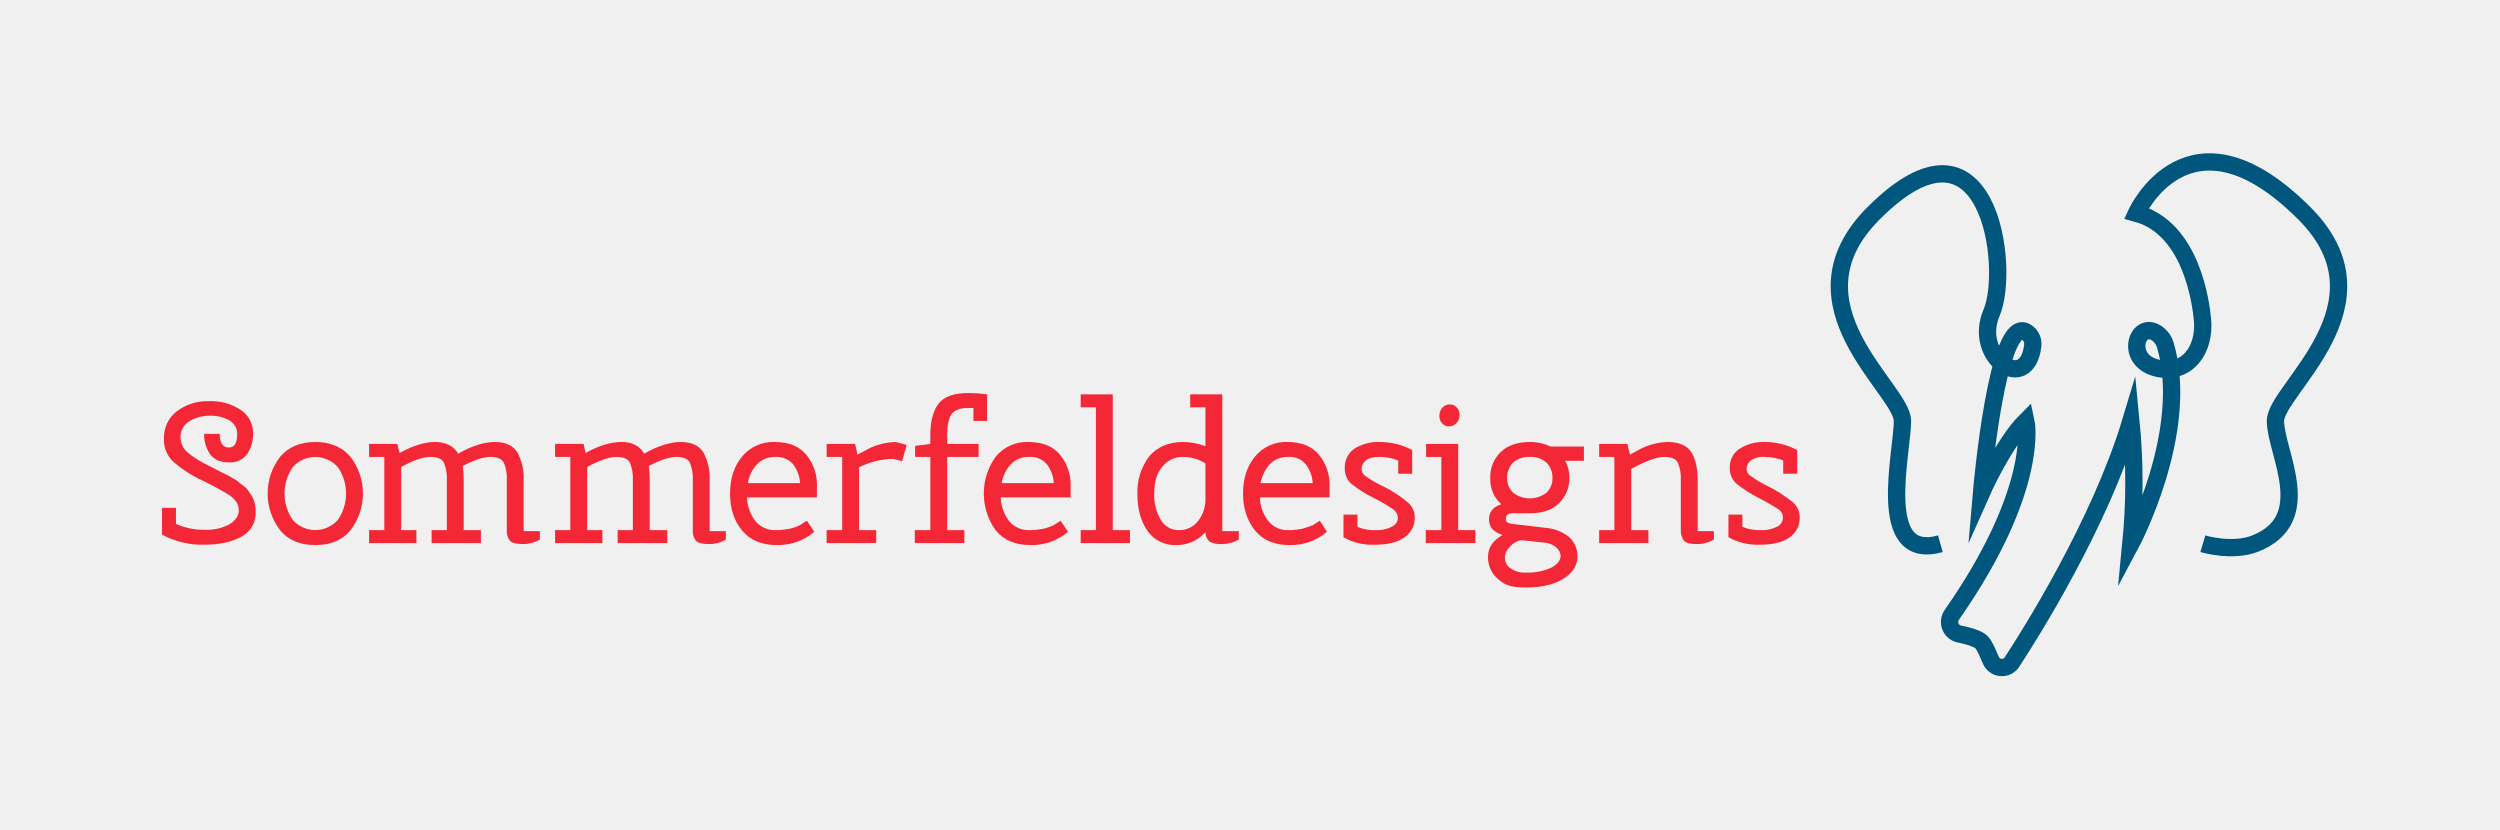
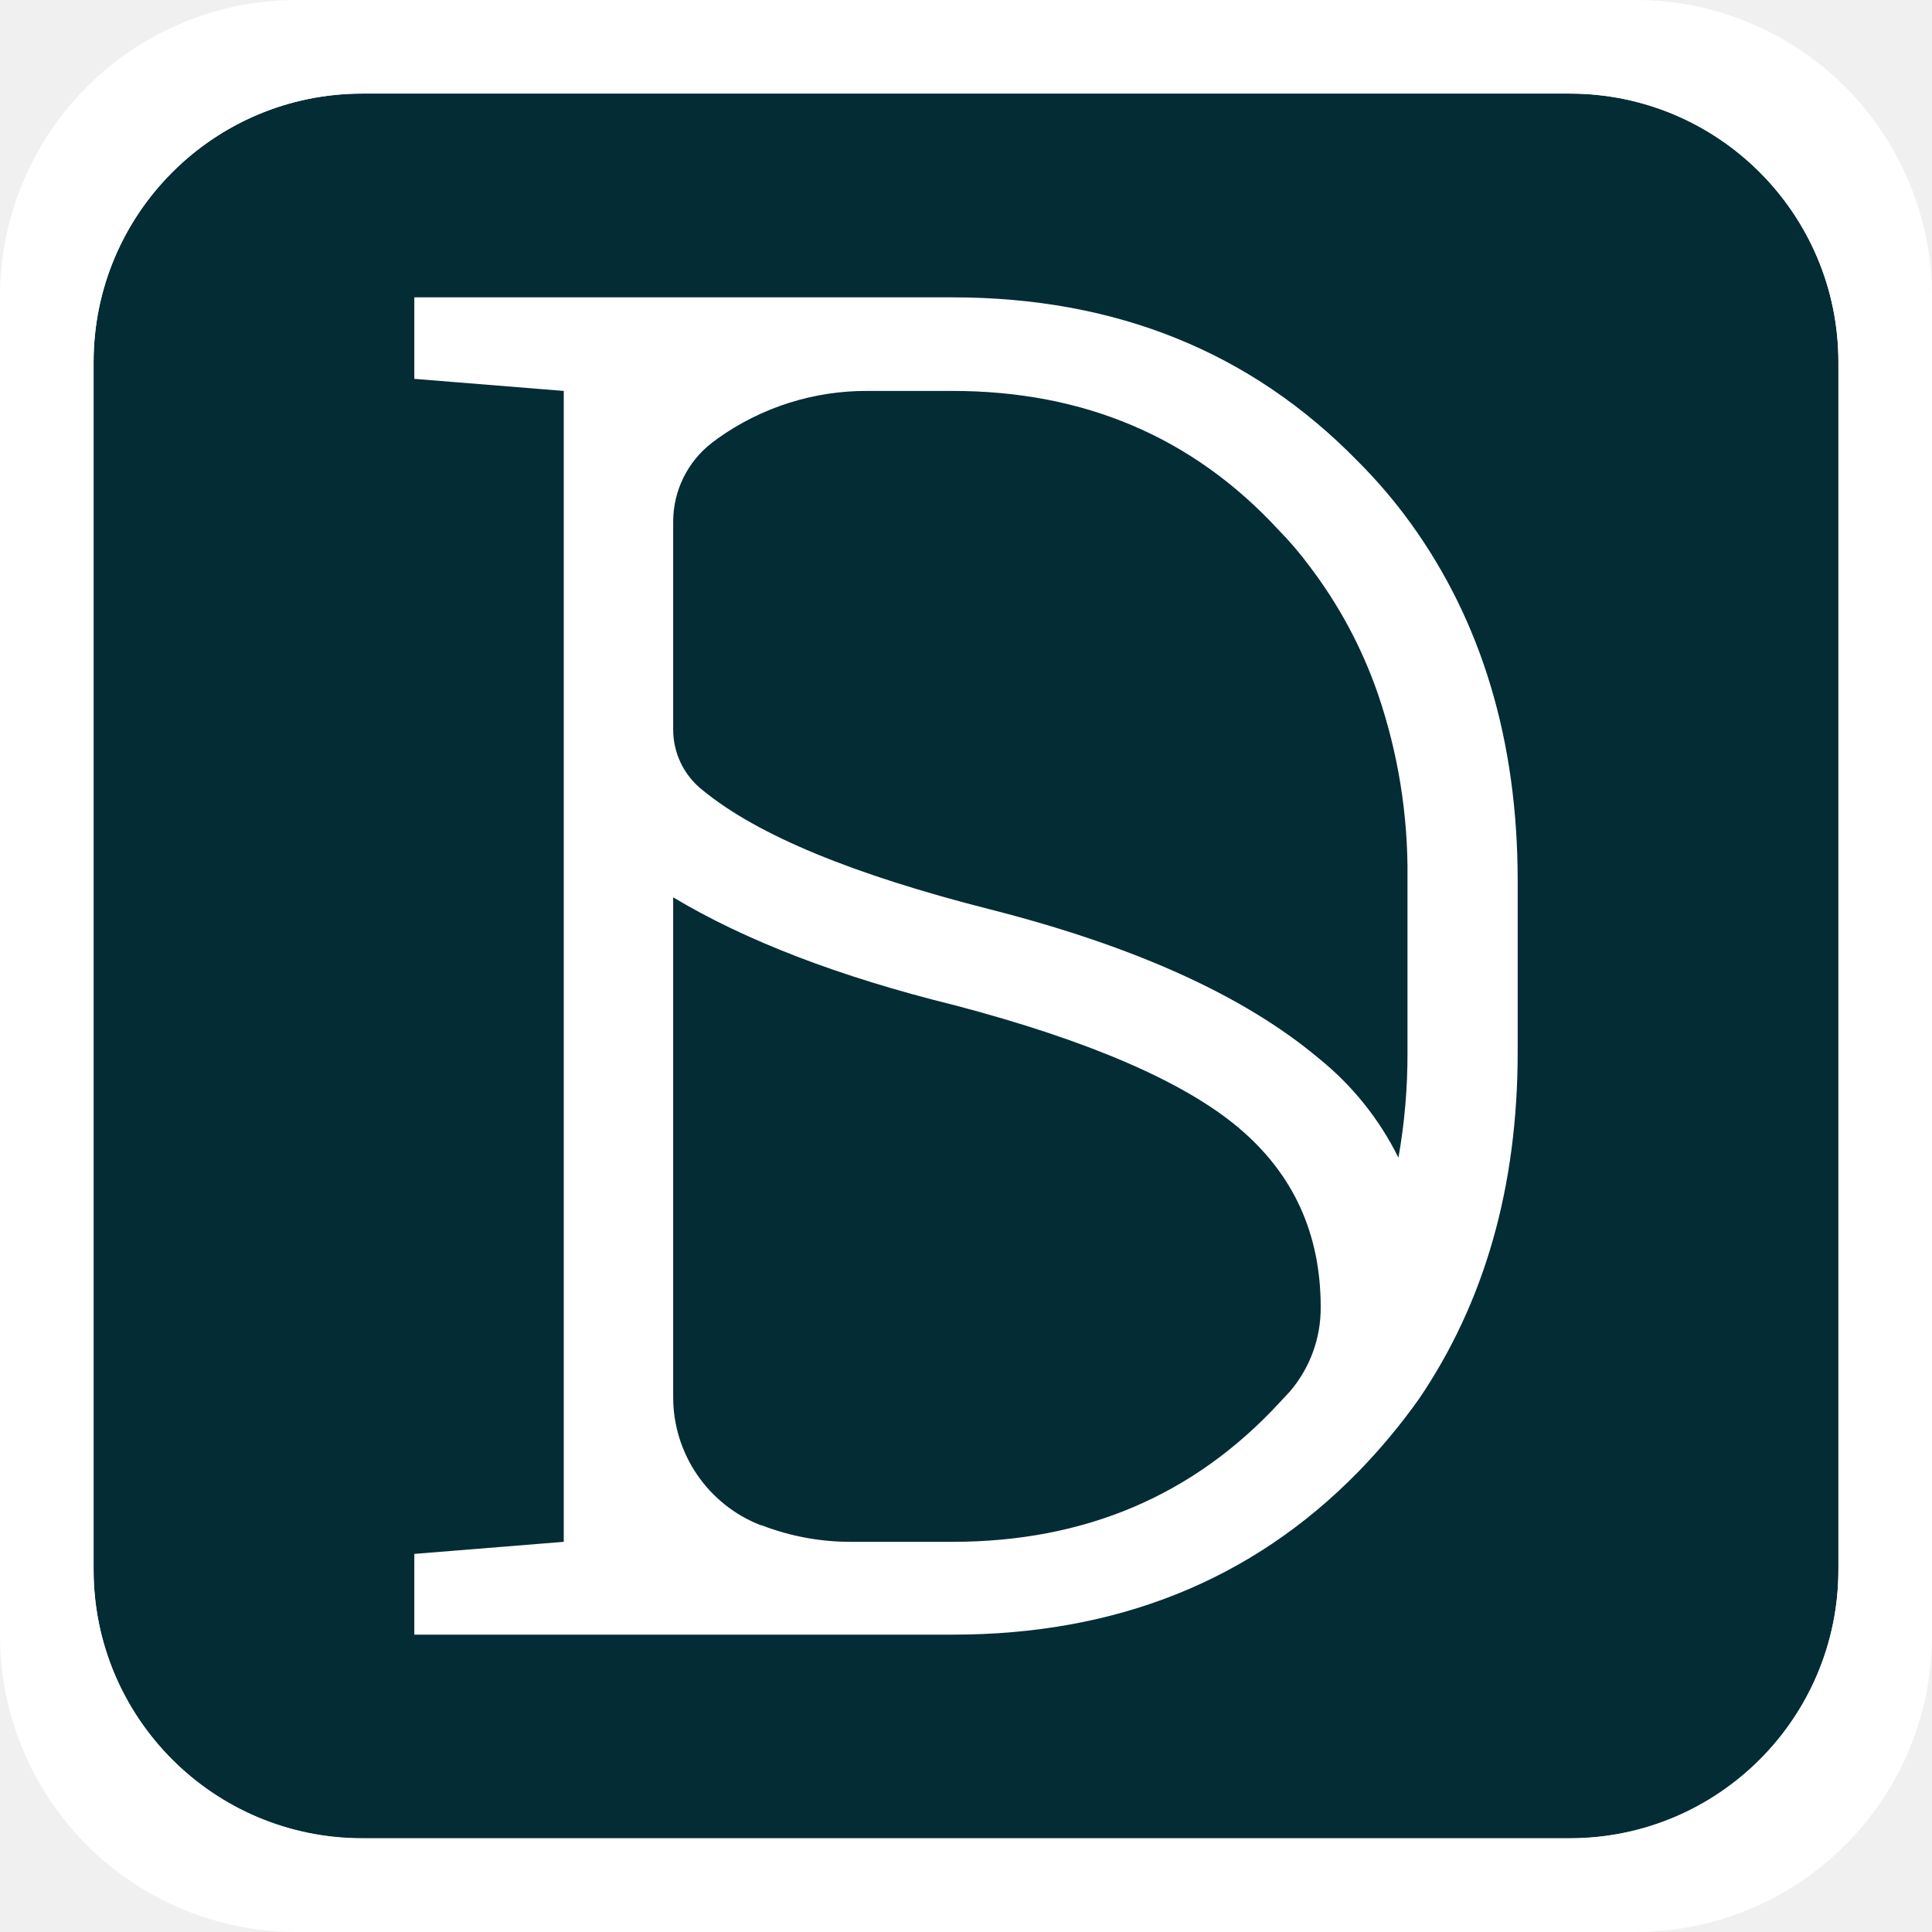
- <svg xmlns="http://www.w3.org/2000/svg" height="256" viewBox="0 0 771.5 256" width="771.5">
-   <path d="m679.8 167.8s9 2.7 16 0c19.3-7.5 6.4-28.2 6.4-37.9s37.1-35.9 8.9-64.1c-35.6-35.6-51.8 0-51.8 0 17 4.6 19.9 27.7 20.4 32.9.8 9.2-4.6 16.8-13.6 15-10.7-2.2-6.8-14.9-.6-10.9a6.9 6.9 0 0 1 2.7 3.6c7.9 26.8-10.6 61.4-10.6 61.4a194.6 194.6 0 0 0 0-37.9c-9.5 31.6-31 65.7-36.7 74.4a3.7 3.7 0 0 1 -6.5-.5c-1-2.2-1.7-4.3-2.9-5.6s-5.1-2.2-7.1-2.6a3.8 3.8 0 0 1 -2.1-5.8c27.5-39.4 22.9-59.9 22.9-59.9-7 7-13.7 22.1-13.7 22.1s4.8-55.9 14-49.4a4.3 4.3 0 0 1 1.8 4.1c-1.8 15.1-18.6 3.5-12.7-10.2s-.8-66.3-36.4-30.7c-28.2 28.2 8.9 54.3 8.9 64.1s-8.6 43.6 11.7 37.9" fill="none" stroke="#00567d" stroke-miterlimit="10" stroke-width="5.34" />
-   <g fill="#f32735">
-     <path d="m54.6 126.9a15.6 15.6 0 0 1 9.9-3.1 16.5 16.5 0 0 1 9.8 2.7 8.5 8.5 0 0 1 3.8 7 11.2 11.2 0 0 1 -1.8 6.6 6.5 6.5 0 0 1 -5.7 2.6c-2.7 0-4.6-.9-5.8-2.6a10.5 10.5 0 0 1 -1.8-6.2h4.8c0 2.8 1 4.2 2.8 4.2s2.6-1.4 2.6-4.2a4.7 4.7 0 0 0 -2.3-4.1 11.3 11.3 0 0 0 -6.1-1.5 11.5 11.5 0 0 0 -6.5 1.8 5.6 5.6 0 0 0 -2.6 4.7 6.3 6.3 0 0 0 2.4 5 29.9 29.9 0 0 0 5.9 3.7l4.1 2.1 2.4 1.2 2.4 1.4 1.9 1.5a5.9 5.9 0 0 1 1.8 1.7l1.2 1.8a9.3 9.3 0 0 1 1.1 4.7 8.2 8.2 0 0 1 -4.2 7.6c-2.9 1.7-6.8 2.6-11.8 2.6a26.2 26.2 0 0 1 -12.9-3.1v-8.3h4.3v5a21.8 21.8 0 0 0 8.9 1.8 15 15 0 0 0 7.6-1.7c1.9-1.2 2.9-2.6 2.9-4.4s-1-3.2-2.9-4.6a90.9 90.9 0 0 0 -8.3-4.5 37.9 37.9 0 0 1 -9-5.8 9.1 9.1 0 0 1 -2.9-7.1 10.1 10.1 0 0 1 4-8.5z" />
-     <path d="m86.5 163.7a18.6 18.6 0 0 1 0-22.8q3.9-4.5 10.8-4.5t10.8 4.5a18.6 18.6 0 0 1 0 22.8q-3.7 4.5-10.8 4.5t-10.8-4.5zm3.8-19.5a14.4 14.4 0 0 0 0 16.2 9.3 9.3 0 0 0 14 0 14.4 14.4 0 0 0 0-16.2 9.3 9.3 0 0 0 -14 0z" />
-     <path d="m133.2 167.6v-4h4.7v-15.4a12.5 12.5 0 0 0 -.9-5.4q-.9-1.8-4.2-1.8c-2.2 0-5.2 1-9 3.1v19.5h4.7v4h-14.6v-4h4.7v-22.6h-4.7v-4h8.7l.7 2.8c4.1-2.3 7.8-3.4 11-3.4s5.7 1.2 7.1 3.6c4.2-2.4 8-3.6 11.3-3.6s5.6 1.1 6.9 3.1a16.5 16.5 0 0 1 2 8.7v15.7h5v2.6a10.1 10.1 0 0 1 -5.2 1.4c-2 0-3.3-.3-4-1a4.5 4.5 0 0 1 -1-3.3v-15.4a12.5 12.5 0 0 0 -.9-5.4c-.6-1.2-2-1.8-4.1-1.8s-5 .9-8.6 2.8a29.4 29.4 0 0 1 .3 4.4v15.4h5.3v4z" />
-     <path d="m190.6 167.6v-4h4.7v-15.4a12.5 12.5 0 0 0 -.9-5.4q-.9-1.8-4.2-1.8c-2.1 0-5.1 1-9 3.1v19.5h4.7v4h-14.6v-4h4.7v-22.6h-4.7v-4h8.8l.6 2.8c4.1-2.3 7.8-3.4 11.1-3.4s5.6 1.2 7 3.6c4.2-2.4 8-3.6 11.3-3.6s5.6 1.1 6.9 3.1a16.5 16.5 0 0 1 2 8.7v15.7h5v2.6a9.9 9.9 0 0 1 -5.2 1.4c-2 0-3.3-.3-4-1a4.5 4.5 0 0 1 -1-3.3v-15.4a12.5 12.5 0 0 0 -.9-5.4c-.6-1.2-2-1.8-4.1-1.8s-5 .9-8.6 2.8a29.4 29.4 0 0 1 .3 4.4v15.4h5.4v4z" />
-     <path d="m252.1 150.2v3.3h-21.6a13.1 13.1 0 0 0 2.6 7.3 7.8 7.8 0 0 0 6.3 2.8 21.6 21.6 0 0 0 4.6-.5 13.5 13.5 0 0 0 2.8-1l2.2-1.4 2.3 3.4a17.1 17.1 0 0 1 -11.6 4.1c-4.7 0-8.2-1.5-10.7-4.5s-3.7-6.8-3.7-11.4 1.2-8.4 3.7-11.4a12.4 12.4 0 0 1 10.1-4.5c4.3 0 7.5 1.3 9.7 3.9a14.6 14.6 0 0 1 3.3 9.9zm-7.4-7a6.7 6.7 0 0 0 -5.4-2.2 7.5 7.5 0 0 0 -5.6 2.2 10.7 10.7 0 0 0 -2.9 5.9h16.1a10.5 10.5 0 0 0 -2.2-5.9z" />
-     <path d="m265.1 163.6h5.3v4h-15.3v-4h4.8v-22.6h-4.8v-4h8.8l.7 3.3 3.4-1.8a18.1 18.1 0 0 1 3.7-1.4 19.8 19.8 0 0 1 4.7-.7l3.4.9-1.4 5-2.8-.7a24.6 24.6 0 0 0 -10.5 2.6z" />
-     <path d="m298.8 121.3a43.4 43.4 0 0 1 5.8.4v8.2h-4.2v-4h-1.6c-2.6 0-4.3.7-5.2 2s-1.3 3.4-1.3 6.4v2.7h9.7v4h-9.7v22.6h5.3v4h-15.3v-4h4.8v-22.6h-4.7v-3.4l4.7-.6v-2.8c0-4.3.9-7.5 2.6-9.7s4.8-3.2 9.1-3.2z" />
-     <path d="m330.4 150.2v3.3h-21.6a13.1 13.1 0 0 0 2.6 7.3 7.8 7.8 0 0 0 6.3 2.8 21.6 21.6 0 0 0 4.6-.5 13.5 13.5 0 0 0 2.8-1l2.2-1.4 2.3 3.4a17.1 17.1 0 0 1 -11.6 4.1c-4.7 0-8.2-1.5-10.7-4.5a19.4 19.4 0 0 1 0-22.8 12.4 12.4 0 0 1 10.1-4.5c4.3 0 7.5 1.3 9.7 3.9a14.6 14.6 0 0 1 3.3 9.9zm-7.4-7a6.5 6.5 0 0 0 -5.3-2.2 7.5 7.5 0 0 0 -5.7 2.2 11.4 11.4 0 0 0 -2.9 5.9h16.1a10.5 10.5 0 0 0 -2.2-5.9z" />
-     <path d="m333.5 125.7v-4h9.9v41.9h5.3v4h-15.2v-4h4.7v-37.9z" />
-     <path d="m377.2 121.7v42.2h5.1v2.6a10.4 10.4 0 0 1 -5.2 1.4 7.1 7.1 0 0 1 -3.9-.8 3.9 3.9 0 0 1 -1.2-2.9 11.6 11.6 0 0 1 -9.2 4 10.2 10.2 0 0 1 -8.7-4.4c-2.1-3-3.1-6.8-3.1-11.4a18.2 18.2 0 0 1 3.6-11.5q3.8-4.5 10.5-4.5a19.5 19.5 0 0 1 6.9 1.3v-12h-4.7v-4zm-21 30.4a15 15 0 0 0 2 8.3 6.3 6.3 0 0 0 5.6 3.2 7.3 7.3 0 0 0 6-2.9 10.8 10.8 0 0 0 2.2-6.9v-10.8a13 13 0 0 0 -7-2 8 8 0 0 0 -6.3 3c-1.7 2-2.5 4.7-2.5 8.1z" />
-     <path d="m410.3 150.2v3.3h-21.5a12.4 12.4 0 0 0 2.6 7.3 7.5 7.5 0 0 0 6.2 2.8 20.9 20.9 0 0 0 4.6-.5l2.9-1 2.2-1.4 2.2 3.4a16.9 16.9 0 0 1 -11.6 4.1c-4.6 0-8.2-1.5-10.6-4.5s-3.7-6.8-3.7-11.4 1.2-8.4 3.7-11.4a12.2 12.2 0 0 1 10-4.5c4.3 0 7.5 1.3 9.7 3.9a14.6 14.6 0 0 1 3.3 9.9zm-7.4-7a6.4 6.4 0 0 0 -5.3-2.2 7.7 7.7 0 0 0 -5.7 2.2 12.2 12.2 0 0 0 -2.9 5.9h16.1a10.5 10.5 0 0 0 -2.2-5.9z" />
-     <path d="m414.6 158.8h4.3v3.8a13.4 13.4 0 0 0 5.6 1 9.7 9.7 0 0 0 5.1-1.1 3.1 3.1 0 0 0 1.8-2.7 3.3 3.3 0 0 0 -1.4-2.6 51.9 51.9 0 0 0 -6.2-3.6 38 38 0 0 1 -6.9-4.4 6.2 6.2 0 0 1 -1.9-4.8 7 7 0 0 1 2.9-5.9 13.9 13.9 0 0 1 8.1-2.1 21 21 0 0 1 9.8 2.5v7.3h-4.3v-4.1a15.6 15.6 0 0 0 -5.7-1.1c-2.1 0-3.5.4-4.3 1.1a3.3 3.3 0 0 0 -1.3 2.5 2.6 2.6 0 0 0 .9 2.1 32.7 32.7 0 0 0 6 3.5 37 37 0 0 1 7.4 4.9 5.9 5.9 0 0 1 2.1 4.7 7.2 7.2 0 0 1 -3.3 6.1c-2.1 1.5-5.2 2.2-9 2.2a18.1 18.1 0 0 1 -9.7-2.3z" />
-     <path d="m440.1 141v-4h9.9v26.6h5.3v4h-15.3v-4h4.8v-22.6zm7.1-9.4a2.7 2.7 0 0 1 -2.2-1 3.1 3.1 0 0 1 -.8-2.3 3.7 3.7 0 0 1 .9-2.5 3.3 3.3 0 0 1 2.3-1 2.7 2.7 0 0 1 2.2 1 3.1 3.1 0 0 1 .8 2.3 3.2 3.2 0 0 1 -.9 2.4 3 3 0 0 1 -2.3 1.1z" />
-     <path d="m484.2 165.7a7.9 7.9 0 0 1 2.6 6.1c0 2.6-1.4 4.9-4.2 6.7s-6.6 2.8-11.7 2.8-6.6-.9-8.6-2.6a8.7 8.7 0 0 1 -3.1-6.9c0-2.8 1.5-5 4.5-6.7q-4.2-1.3-4.2-4.8c0-2.3 1.3-3.9 3.8-4.7a10.2 10.2 0 0 1 -3.4-8 10.6 10.6 0 0 1 3.2-8.1c2.1-2 5.1-3.1 9-3.1a14.7 14.7 0 0 1 6.4 1.4h10.3v4.4h-5.8a10.3 10.3 0 0 1 1.3 5.2 10.7 10.7 0 0 1 -3.2 7.9c-2.1 2.1-5.1 3.1-9 3.1h-5.3c-1.4 0-2.1.6-2.1 1.7s.7 1.4 2.1 1.6l10.2 1.2a13.2 13.2 0 0 1 7.2 2.8zm-18.3 3.1a4.8 4.8 0 0 0 -1.5 3.4 3.8 3.8 0 0 0 1.8 3.2 7.3 7.3 0 0 0 4.7 1.3 17.5 17.5 0 0 0 7.8-1.5c1.9-1 2.9-2.2 2.9-3.7s-1.6-3.6-4.6-4l-7.5-.8a6 6 0 0 0 -3.6 2.1zm6.2-27.8a7.3 7.3 0 0 0 -5.2 1.8 6.6 6.6 0 0 0 -1.8 4.7 6.1 6.1 0 0 0 1.8 4.5 8.4 8.4 0 0 0 10.4 0 6.1 6.1 0 0 0 1.8-4.5 6.6 6.6 0 0 0 -1.8-4.7 7.3 7.3 0 0 0 -5.2-1.8z" />
-     <path d="m503.4 163.6h5.3v4h-15.2v-4h4.7v-22.6h-4.7v-4h8.7l.8 3.3 3.3-1.8a20.8 20.8 0 0 1 3.7-1.4 19.8 19.8 0 0 1 4.7-.7c3.5 0 5.9 1.1 7.2 3.1s2 5 2 8.7v15.7h5v2.6a9.9 9.9 0 0 1 -5.2 1.4c-2 0-3.3-.3-4-1a5 5 0 0 1 -1-3.3v-15.4a12.5 12.5 0 0 0 -.9-5.4q-.9-1.8-4.2-1.8c-2.2 0-5.6 1.2-10.2 3.7z" />
-     <path d="m533.4 158.8h4.3v3.8a14.2 14.2 0 0 0 5.7 1 10.2 10.2 0 0 0 5.1-1.1 3.1 3.1 0 0 0 .4-5.3 69 69 0 0 0 -6.3-3.6 40.2 40.2 0 0 1 -6.8-4.4 6.3 6.3 0 0 1 -2-4.8 6.8 6.8 0 0 1 3-5.9 13.9 13.9 0 0 1 8.1-2.1 20.9 20.9 0 0 1 9.7 2.5v7.3h-4.3v-4.1a15.6 15.6 0 0 0 -5.7-1.1 6.7 6.7 0 0 0 -4.3 1.1 3.3 3.3 0 0 0 -1.3 2.5 2.4 2.4 0 0 0 1 2.1 34.7 34.7 0 0 0 5.9 3.5 42 42 0 0 1 7.5 4.9 6.2 6.2 0 0 1 2 4.7 7.4 7.4 0 0 1 -3.2 6.1c-2.2 1.5-5.2 2.2-9.1 2.2a18.6 18.6 0 0 1 -9.7-2.3z" />
+ <svg xmlns="http://www.w3.org/2000/svg" height="256" viewBox="0 0 256 256" width="256">
+   <rect fill="#042c35" height="231.17" rx="35.6" width="231.2" x="12.4" y="12.4" />
+   <g fill="#fff">
+     <path d="m186.9 69.3a67.5 67.5 0 0 0 -7-8.2q-21.2-21.7-53.7-21.7h-71.3v10.8l19.8 1.6v152.5l-19.8 1.6v10.7h71.3q32.6 0 53.7-21.5a81.7 81.7 0 0 0 8.1-9.7c8.7-12.8 13.1-28.1 13.1-46v-22.7c0-18.6-4.8-34.4-14.2-47.4zm-11.9 103.9a17 17 0 0 1 -4.1 11.2l-1.4 1.5q-17 18.4-43.3 18.4h-13.3a32.7 32.7 0 0 1 -12-2.2h-.1a18.2 18.2 0 0 1 -11.6-17v-66.2c9.5 5.7 21.9 10.5 37.3 14.3 17.9 4.7 30.5 10.2 37.7 16.3s10.8 14 10.8 23.7zm11.5-33.8a78.5 78.5 0 0 1 -1.2 14 39.2 39.2 0 0 0 -10.6-13.2q-14.8-12.4-43.5-19.7c-18.1-4.6-30.8-9.8-38.1-15.8a10.2 10.2 0 0 1 -3.9-8.1v-27.5a13.2 13.2 0 0 1 5.1-10.4l.8-.6a33.9 33.9 0 0 1 19.9-6.3h11.2q26.2 0 43.2 18.4a45.4 45.4 0 0 1 4.1 4.8 60.6 60.6 0 0 1 9.1 17 72.9 72.9 0 0 1 3.9 24.3z" />
+     <path d="m216.6 0h-177.2a39.3 39.3 0 0 0 -39.4 39.4v177.2a39.3 39.3 0 0 0 39.4 39.4h177.2a39.3 39.3 0 0 0 39.4-39.4v-177.2a39.3 39.3 0 0 0 -39.4-39.4zm27 208a35.6 35.6 0 0 1 -35.6 35.6h-160a35.6 35.6 0 0 1 -35.6-35.6v-160a35.6 35.6 0 0 1 35.6-35.6h160a35.6 35.6 0 0 1 35.6 35.6z" />
  </g>
</svg>
